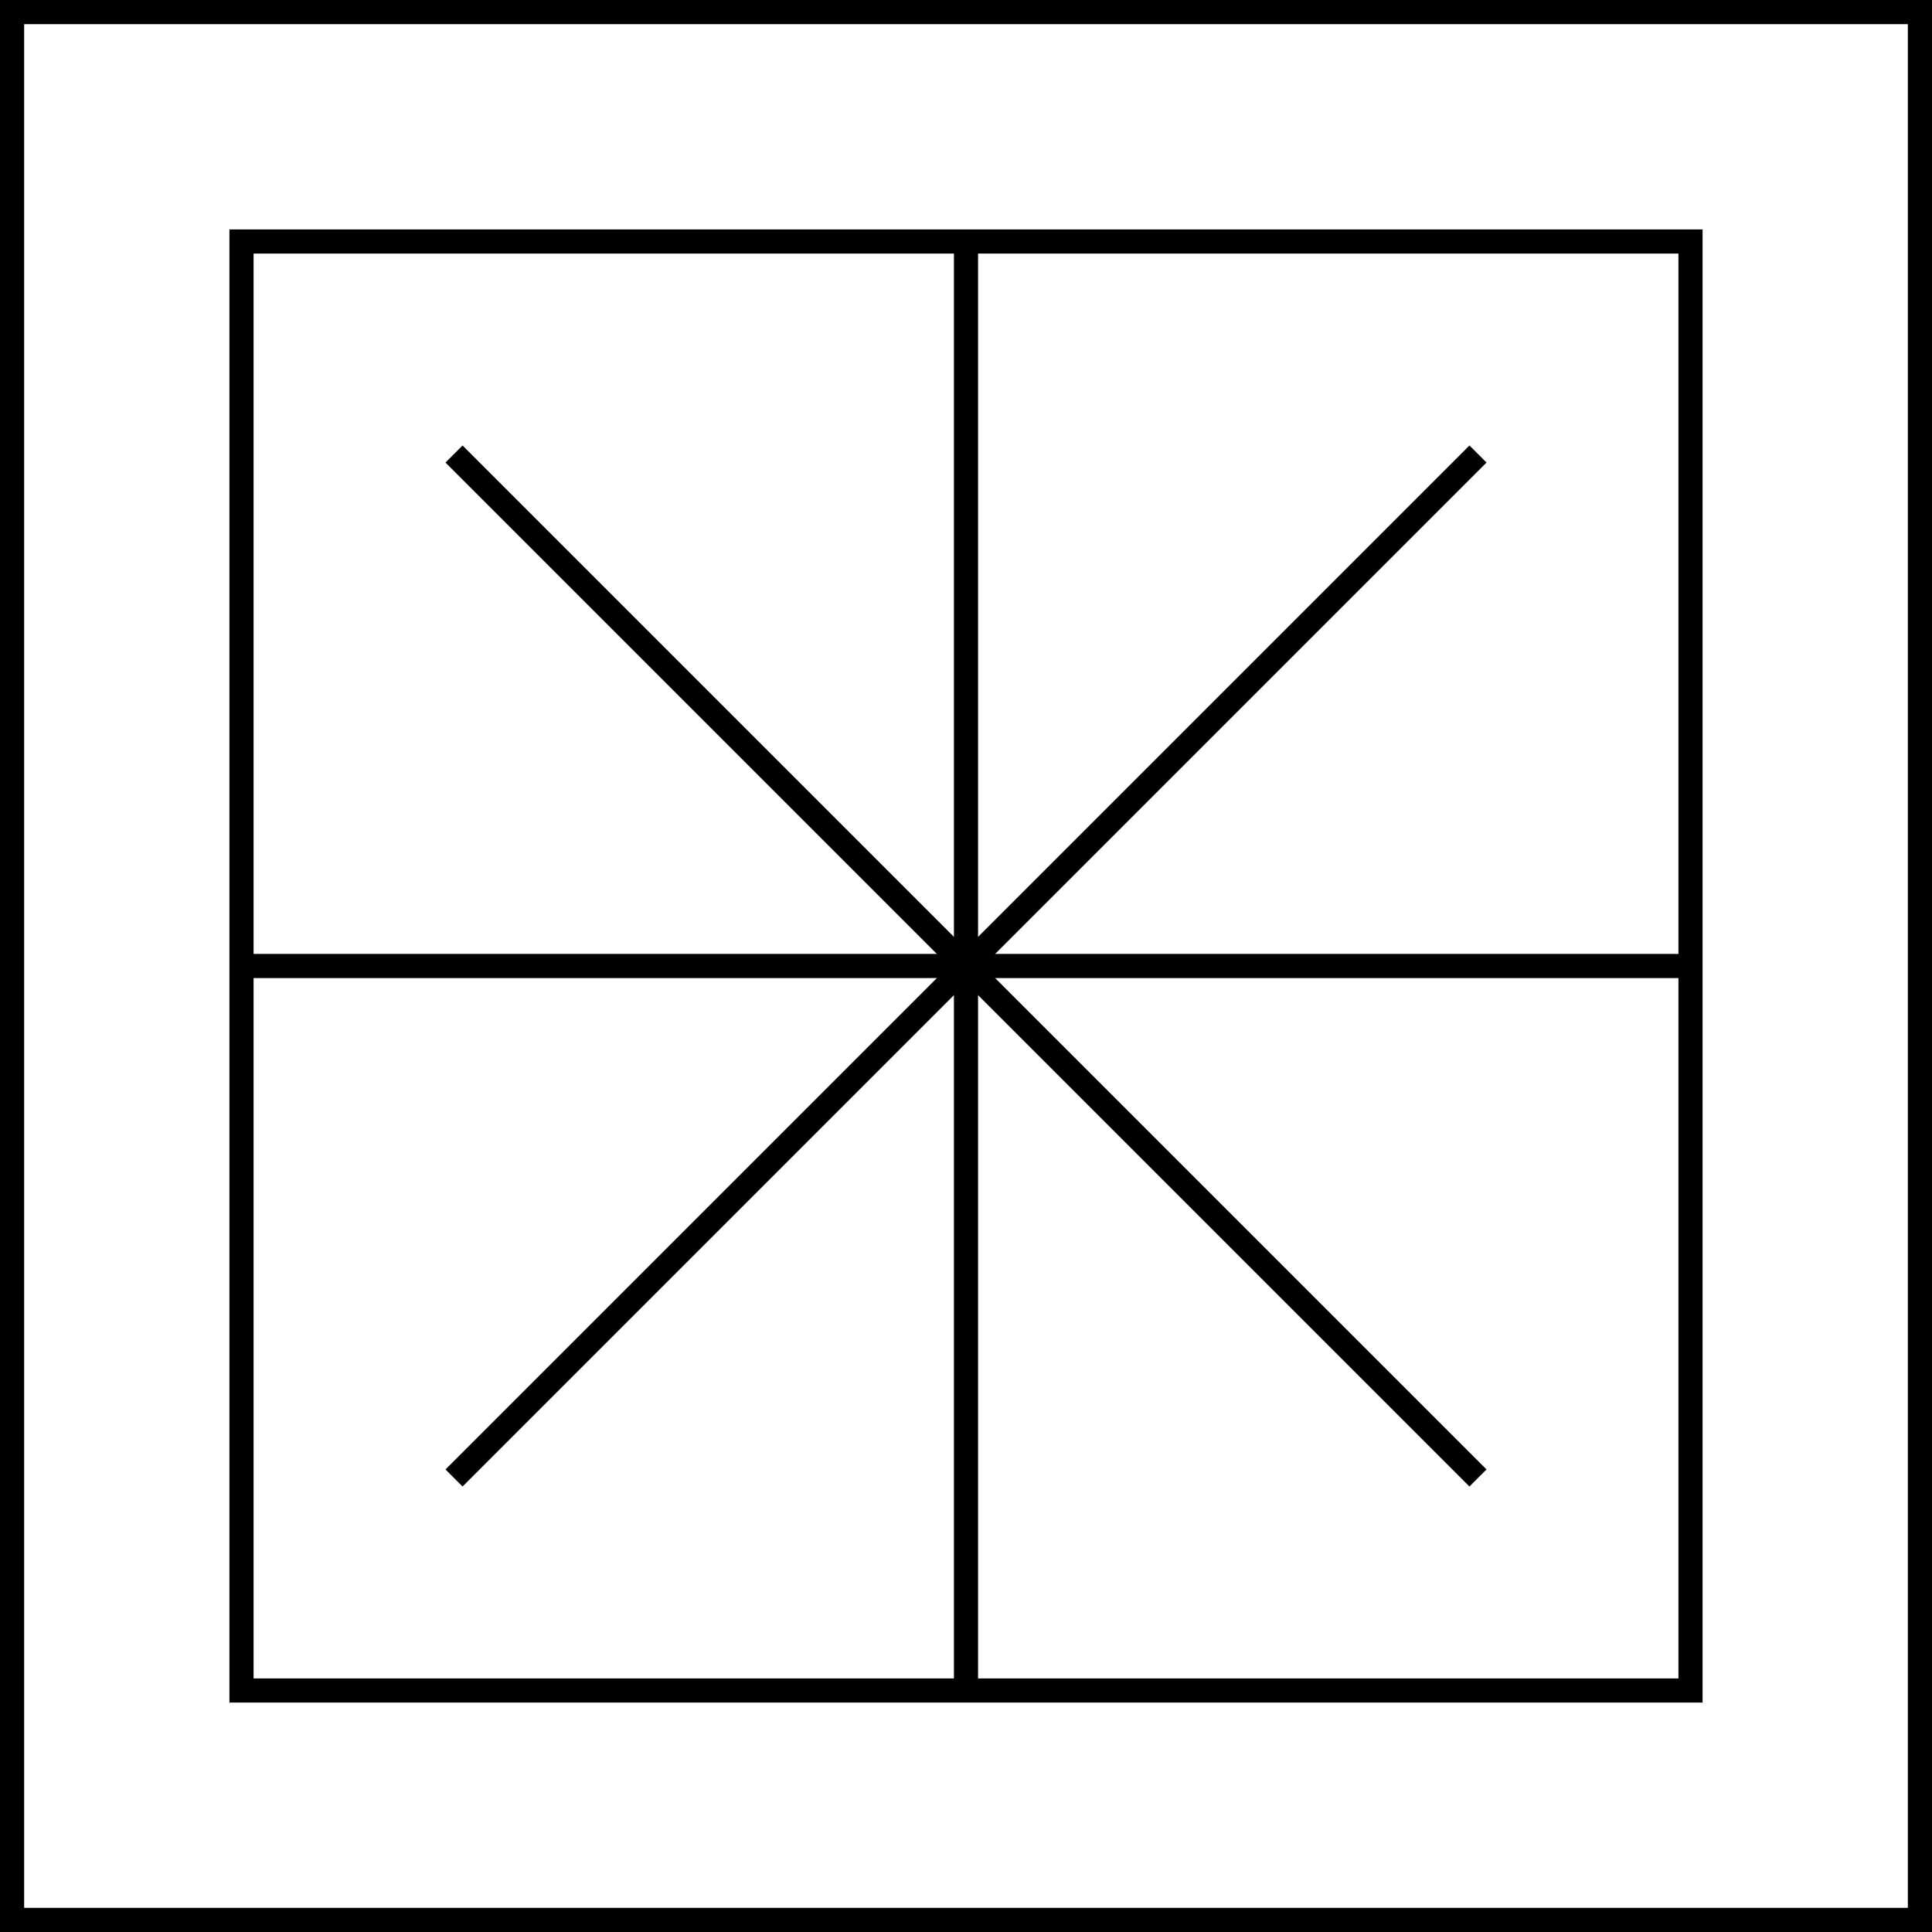
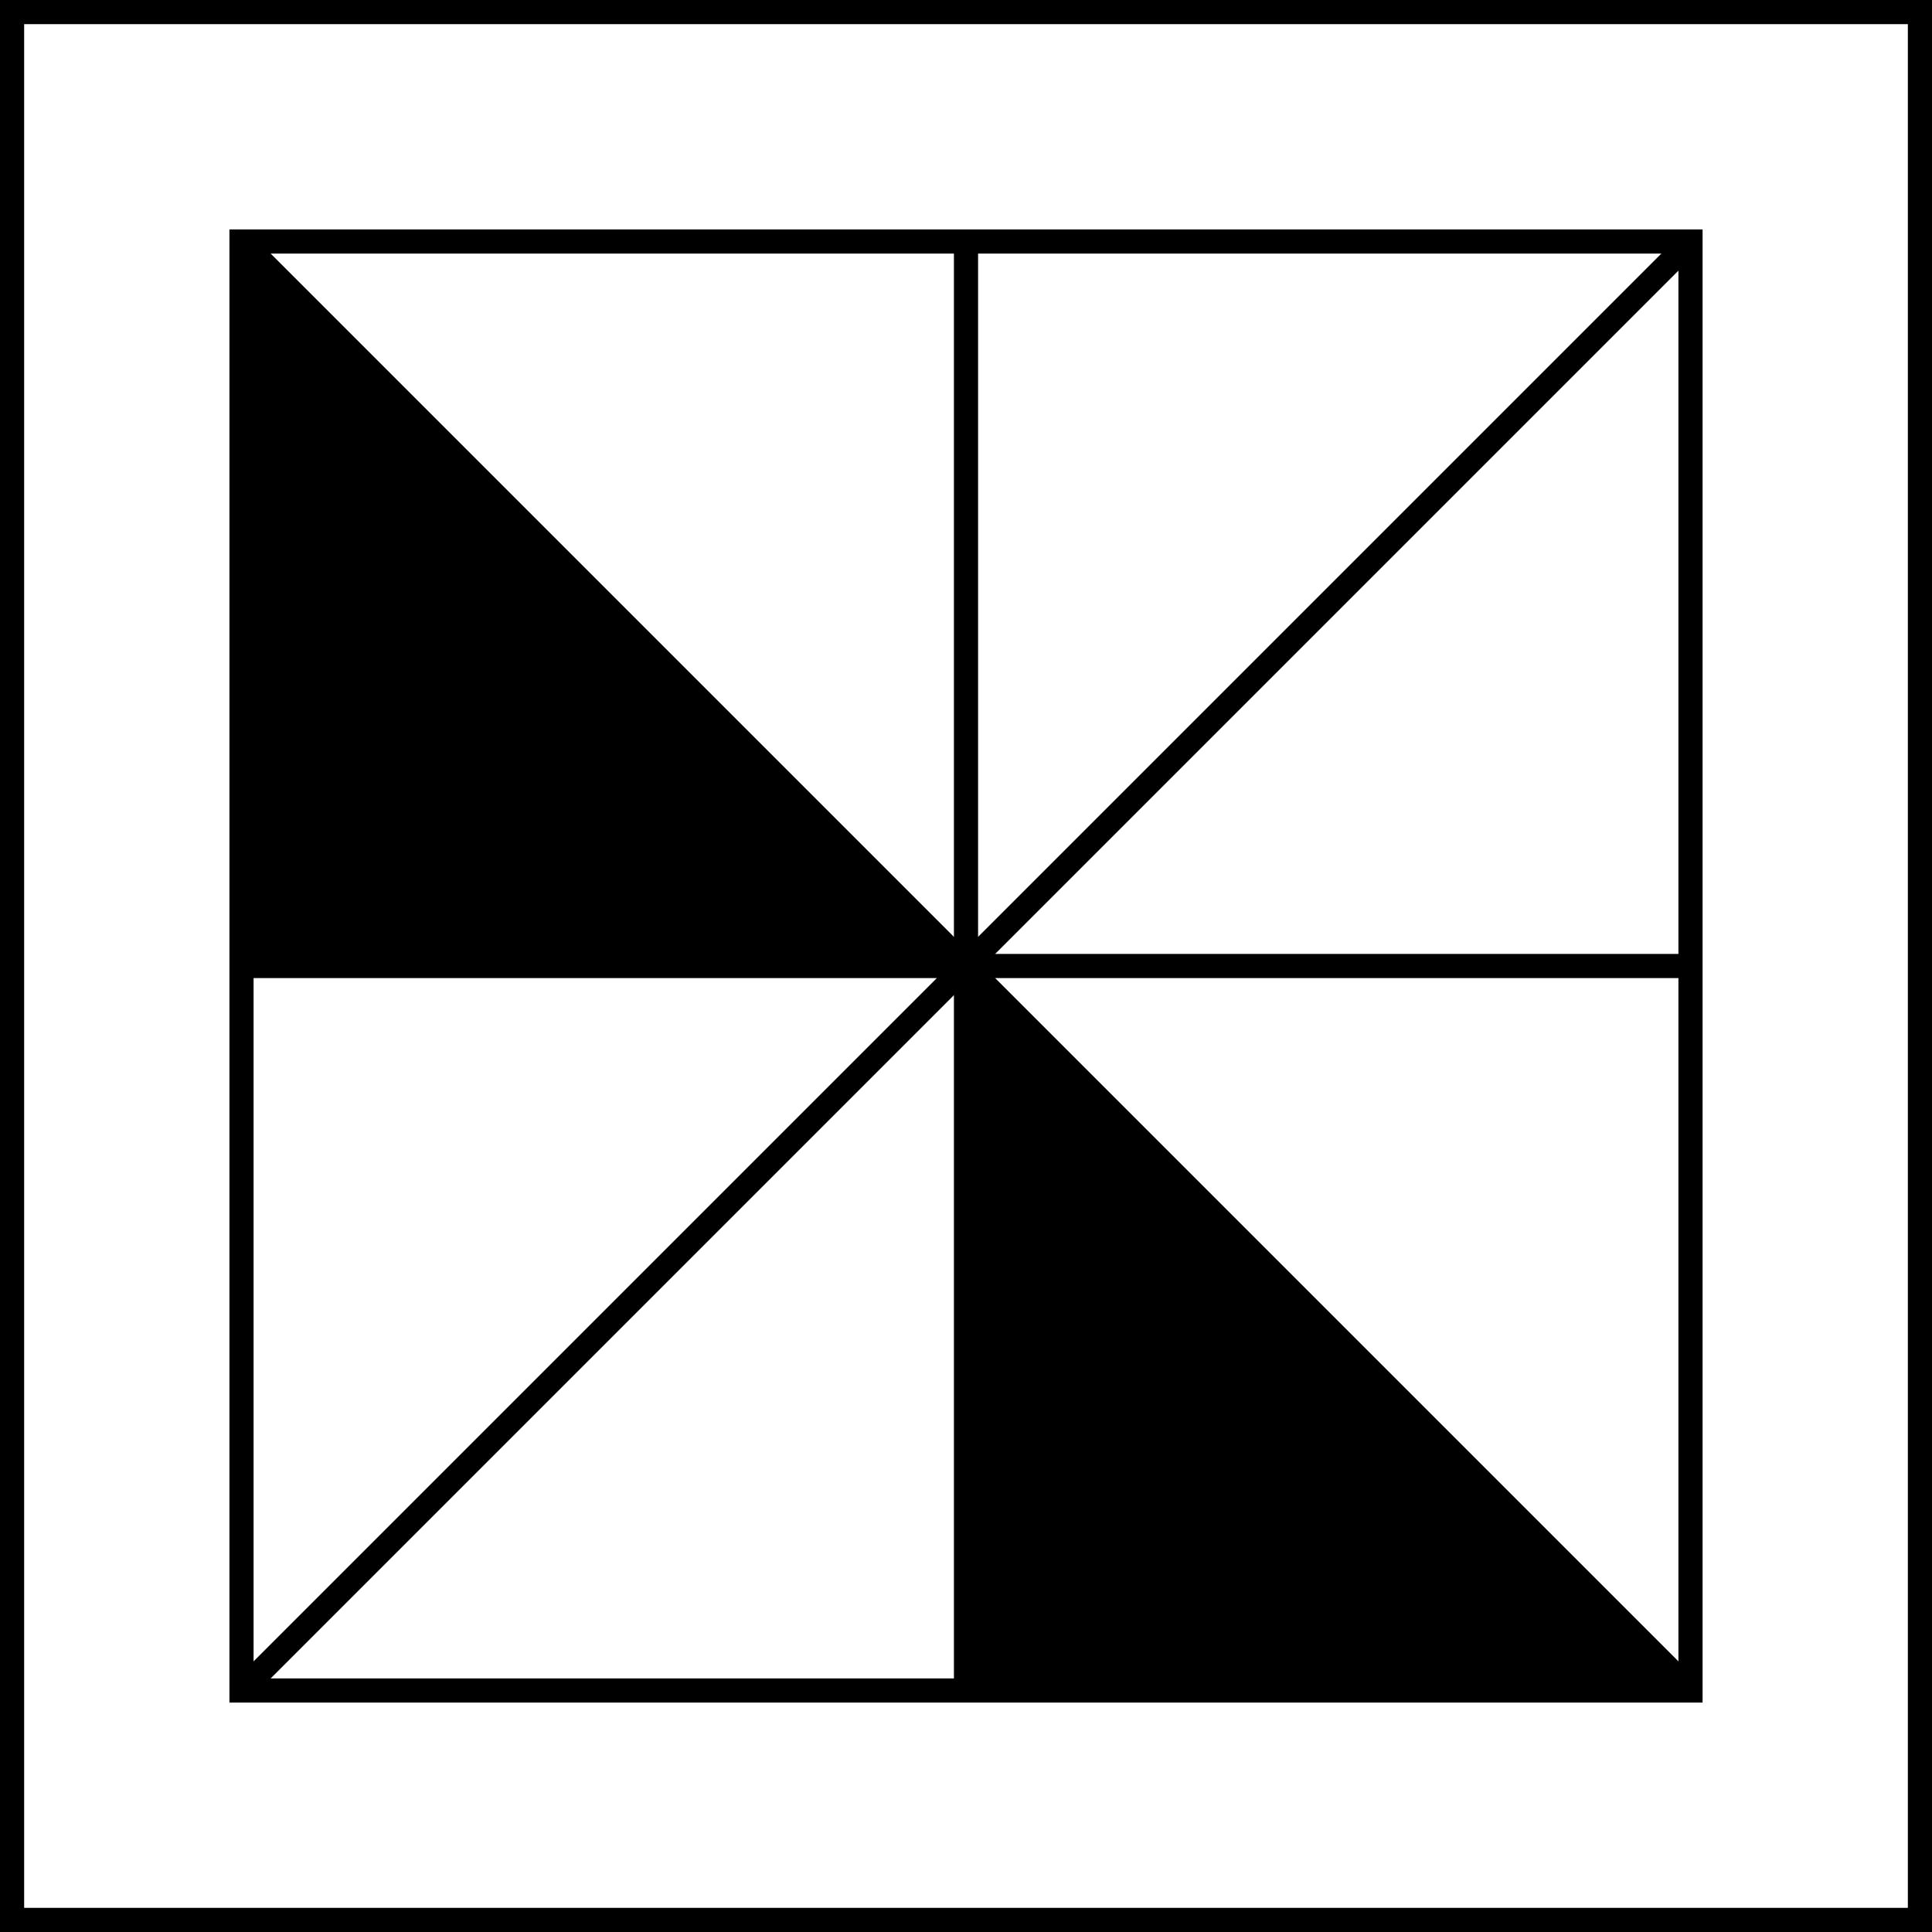
<svg xmlns="http://www.w3.org/2000/svg" viewBox="0 0 160 160">
  <rect x="1" y="1" width="158" height="158" fill="white" stroke="black" stroke-width="2" />
  <rect x="20" y="20" width="120" height="120" fill="none" stroke="black" stroke-width="2" />
-   <line x1="20.0" y1="80.0" x2="140.0" y2="80.0" stroke="black" stroke-width="2" />
-   <line x1="37.6" y1="37.6" x2="122.4" y2="122.4" stroke="black" stroke-width="2" />
+   <line x1="140.0" y1="80.0" x2="20.0" y2="80.0" stroke="black" stroke-width="2" />
+   <line x1="140.0" y1="20.0" x2="20.0" y2="140.0" stroke="black" stroke-width="2" />
  <line x1="80.0" y1="20.0" x2="80.0" y2="140.0" stroke="black" stroke-width="2" />
-   <line x1="122.4" y1="37.6" x2="37.6" y2="122.4" stroke="black" stroke-width="2" />
+   <line x1="20.0" y1="20.0" x2="140.0" y2="140.0" stroke="black" stroke-width="2" />
+   <polygon points="80,80 20.0,20.0 20.0,80.0" fill="black" />
+   <polygon points="80,80 80.0,140.0 140.0,140.0" fill="black" />
</svg>
